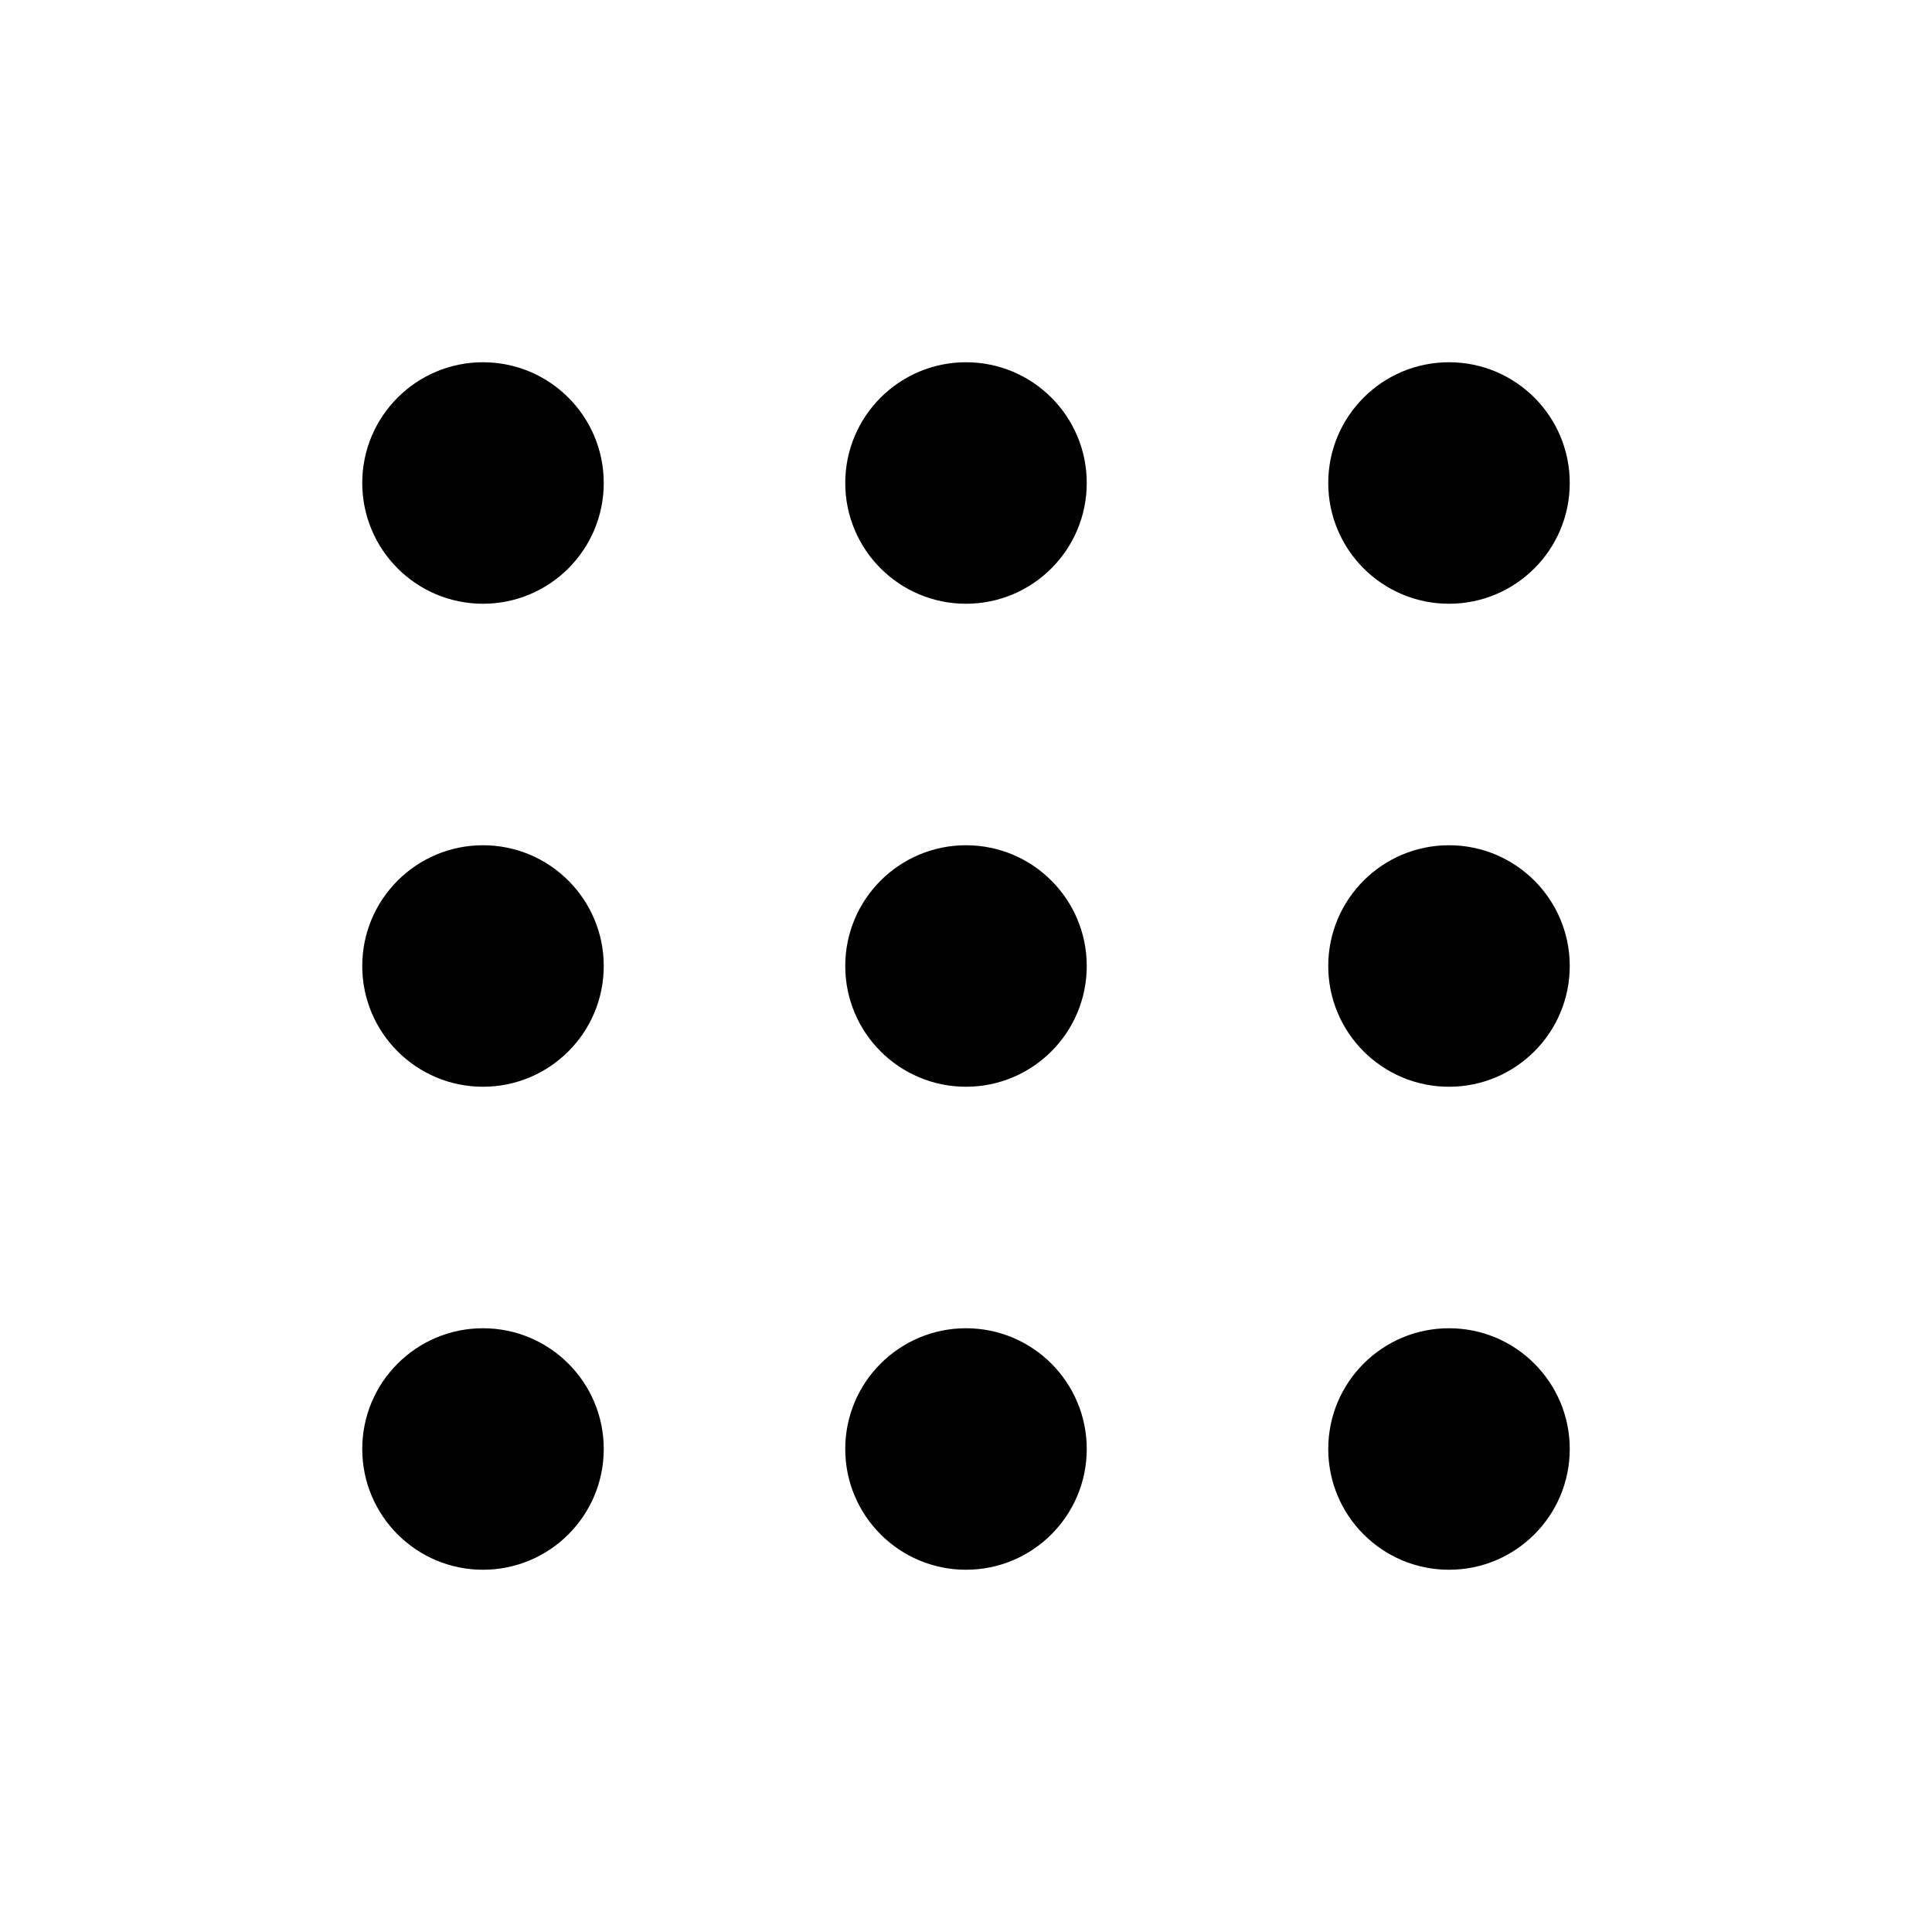
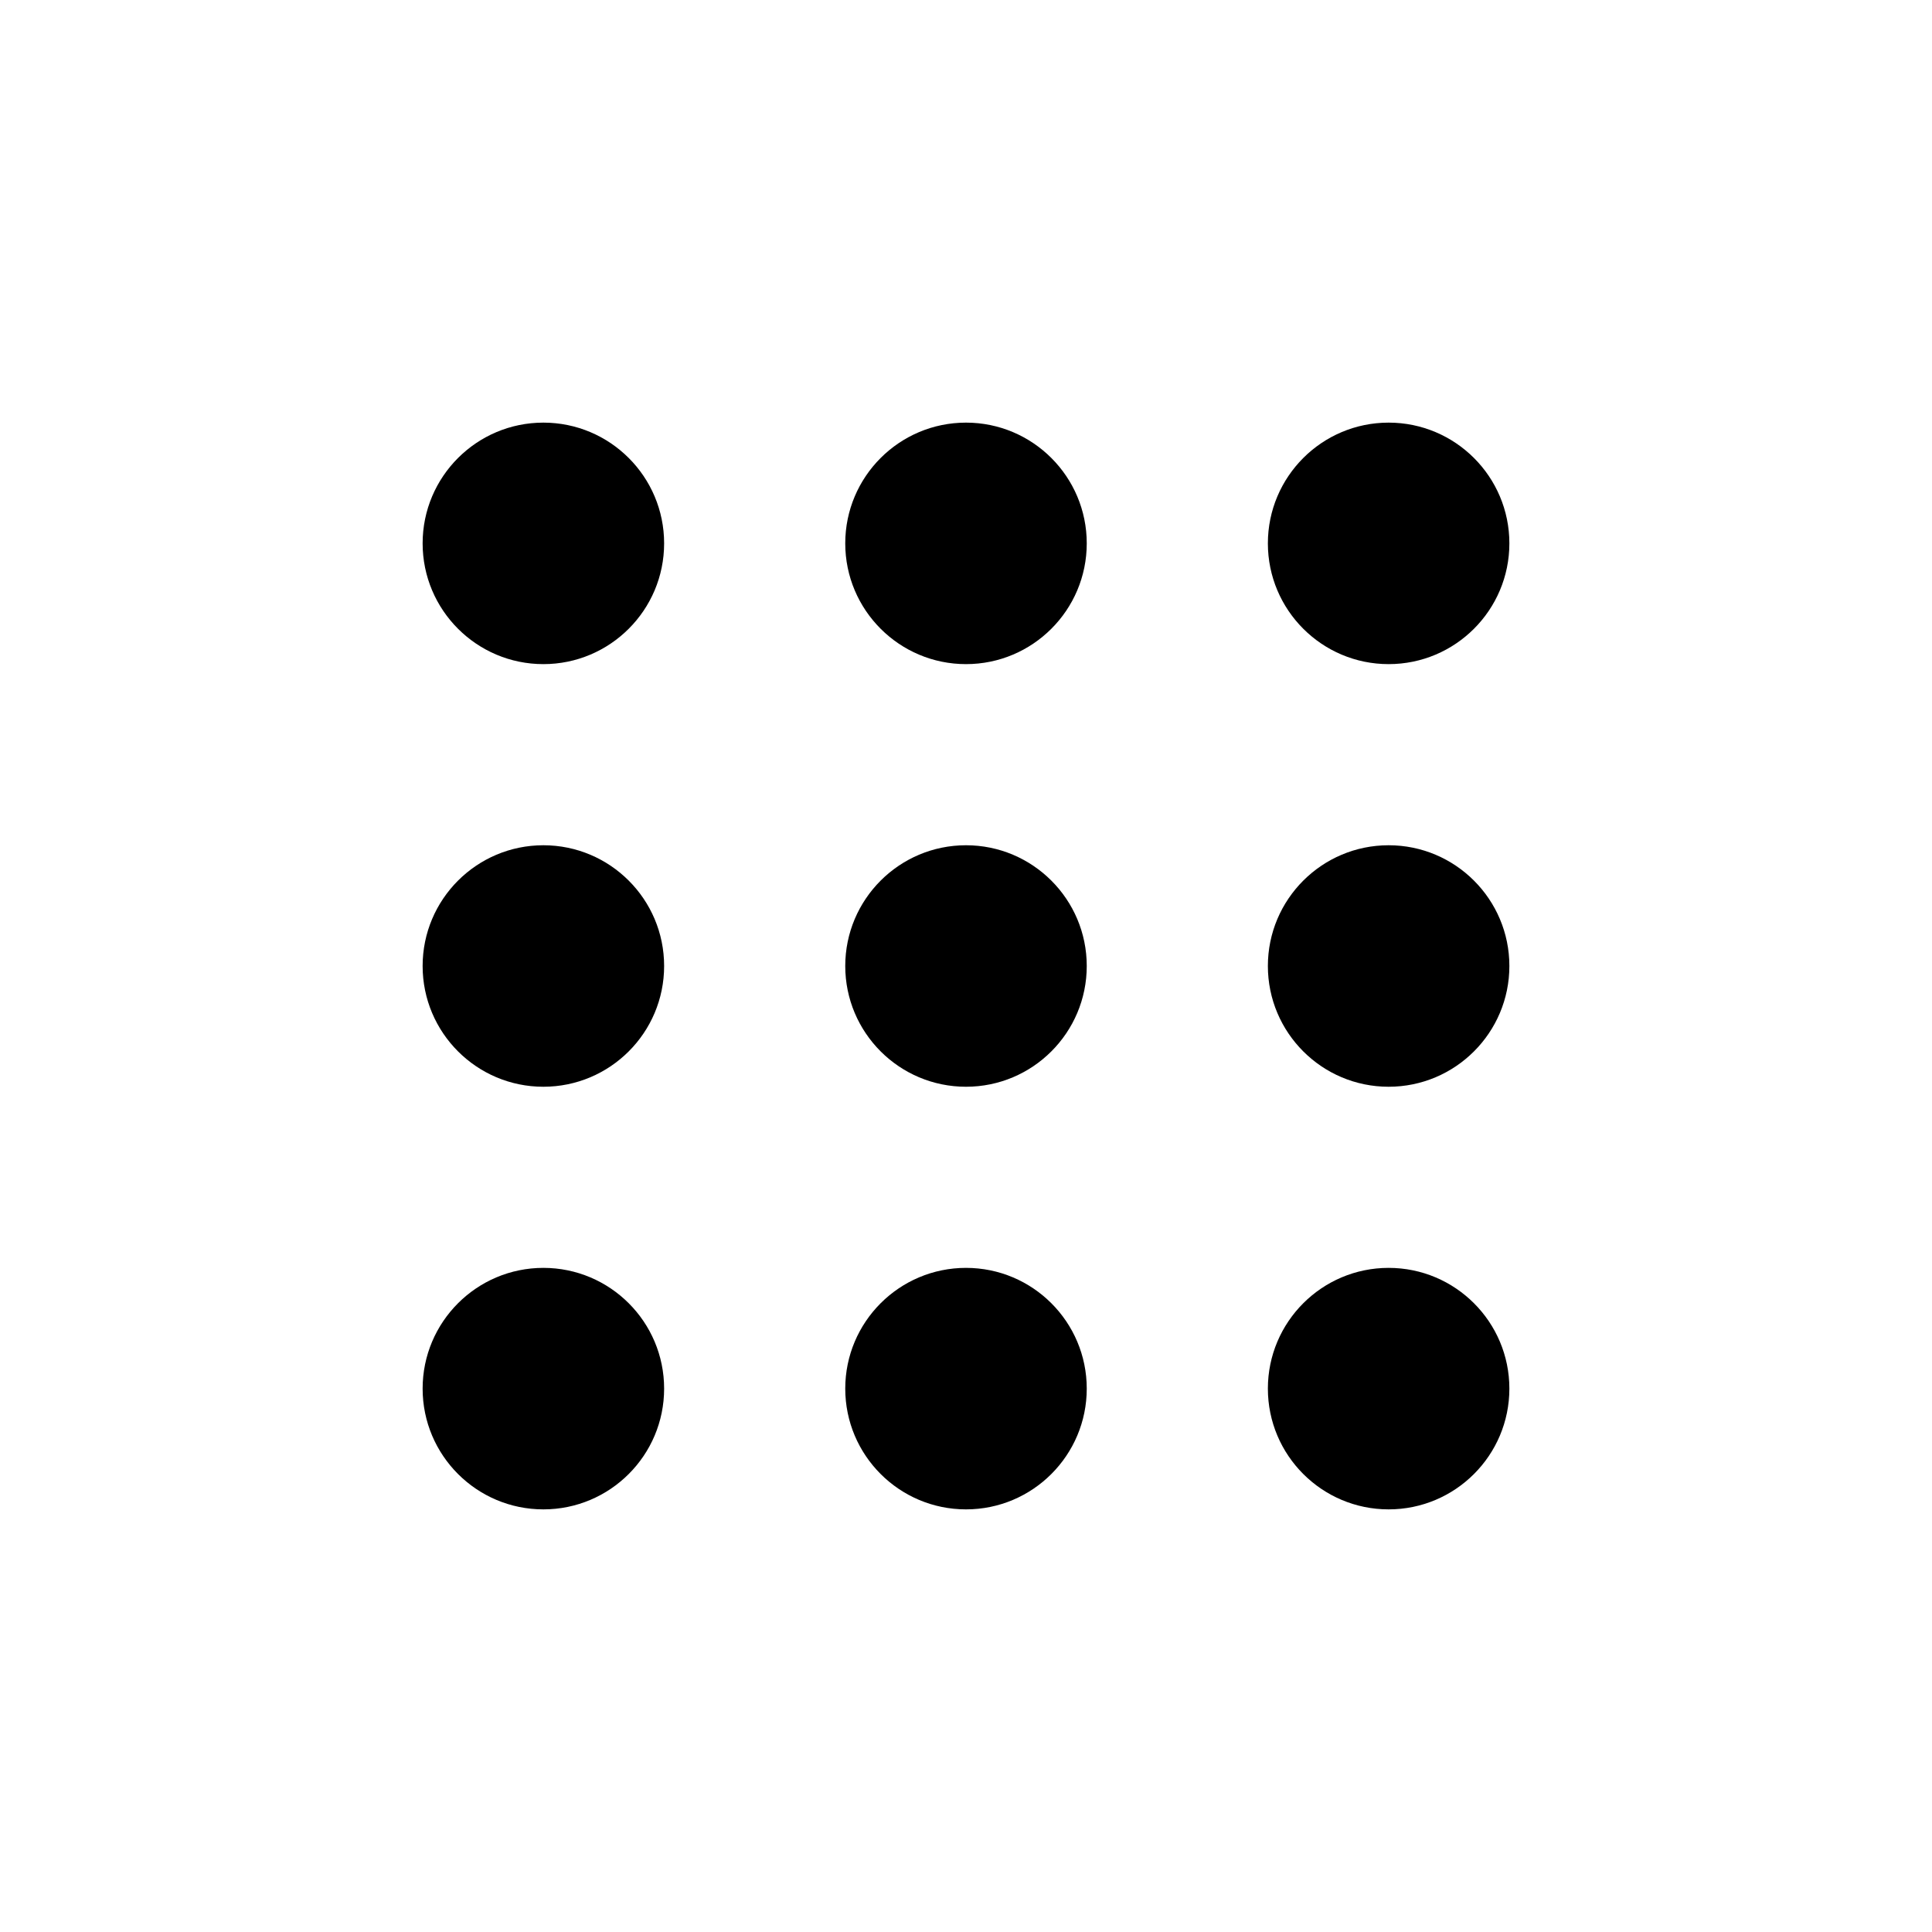
<svg xmlns="http://www.w3.org/2000/svg" width="16" height="16" viewBox="0 0 16 16" fill="none">
-   <circle cx="8" cy="8" r="1" fill="black" />
-   <circle cx="8" cy="12" r="1" fill="black" />
-   <circle cx="8" cy="4" r="1" fill="black" />
-   <circle cx="4" cy="8" r="1" fill="black" />
-   <circle cx="4" cy="12" r="1" fill="black" />
-   <circle cx="4" cy="4" r="1" fill="black" />
-   <circle cx="12" cy="8" r="1" fill="black" />
-   <circle cx="12" cy="12" r="1" fill="black" />
-   <circle cx="12" cy="4" r="1" fill="black" />
+   <path d="M9 8C9 8.552 8.552 9 8 9C7.448 9 7 8.552 7 8C7 7.448 7.448 7 8 7C8.552 7 9 7.448 9 8Z" fill="black" />
+   <path d="M9 11.5C9 12.052 8.552 12.5 8 12.5C7.448 12.5 7 12.052 7 11.5C7 10.948 7.448 10.5 8 10.5C8.552 10.5 9 10.948 9 11.5Z" fill="black" />
+   <path d="M9 4.5C9 5.052 8.552 5.5 8 5.5C7.448 5.5 7 5.052 7 4.5C7 3.948 7.448 3.5 8 3.5C8.552 3.5 9 3.948 9 4.5Z" fill="black" />
+   <path d="M5.5 8C5.5 8.552 5.052 9 4.5 9C3.948 9 3.5 8.552 3.5 8C3.5 7.448 3.948 7 4.5 7C5.052 7 5.5 7.448 5.5 8Z" fill="black" />
+   <path d="M5.5 11.5C5.5 12.052 5.052 12.5 4.5 12.5C3.948 12.5 3.5 12.052 3.5 11.5C3.5 10.948 3.948 10.5 4.5 10.5C5.052 10.5 5.5 10.948 5.5 11.5Z" fill="black" />
+   <path d="M5.5 4.5C5.5 5.052 5.052 5.5 4.5 5.5C3.948 5.5 3.5 5.052 3.5 4.5C3.5 3.948 3.948 3.5 4.5 3.5C5.052 3.5 5.5 3.948 5.5 4.5Z" fill="black" />
+   <path d="M12.5 8C12.5 8.552 12.052 9 11.5 9C10.948 9 10.5 8.552 10.5 8C10.5 7.448 10.948 7 11.5 7C12.052 7 12.5 7.448 12.5 8Z" fill="black" />
+   <path d="M12.5 11.5C12.5 12.052 12.052 12.5 11.5 12.5C10.948 12.5 10.5 12.052 10.5 11.5C10.5 10.948 10.948 10.5 11.5 10.5C12.052 10.5 12.5 10.948 12.5 11.5Z" fill="black" />
+   <path d="M12.5 4.5C12.5 5.052 12.052 5.5 11.5 5.5C10.948 5.5 10.5 5.052 10.5 4.5C10.5 3.948 10.948 3.5 11.5 3.5C12.052 3.5 12.5 3.948 12.5 4.5Z" fill="black" />
</svg>
